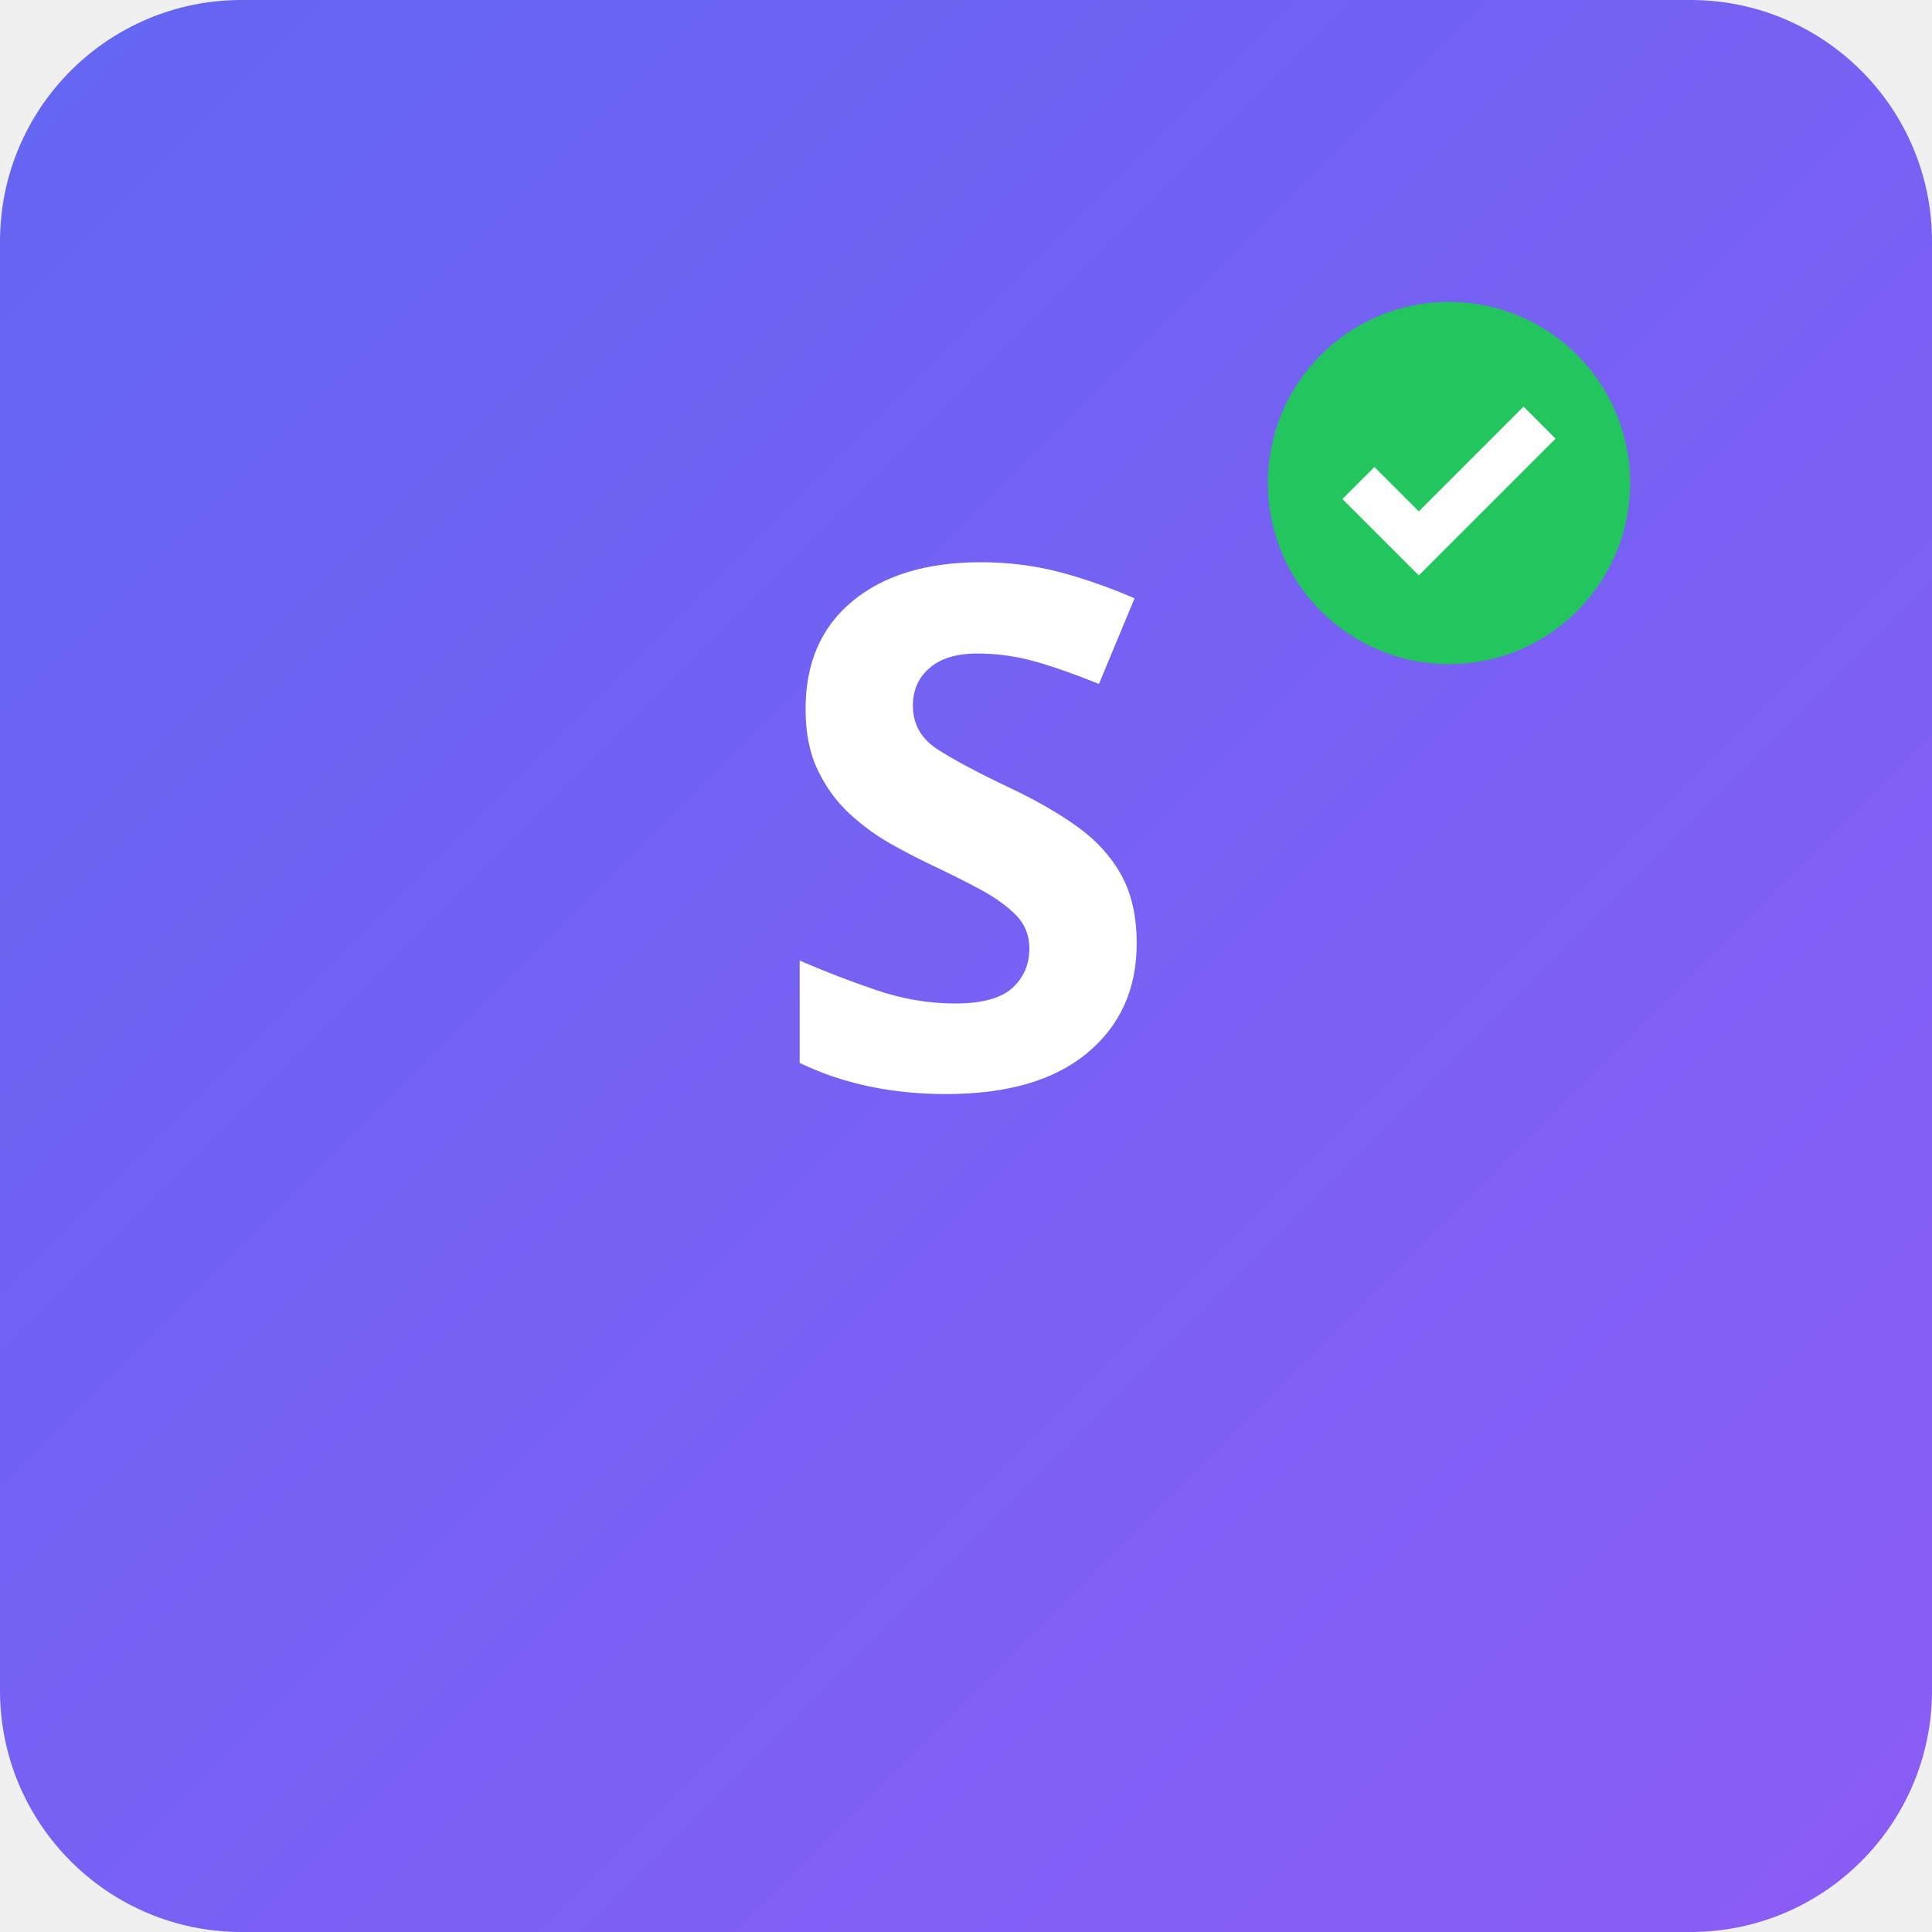
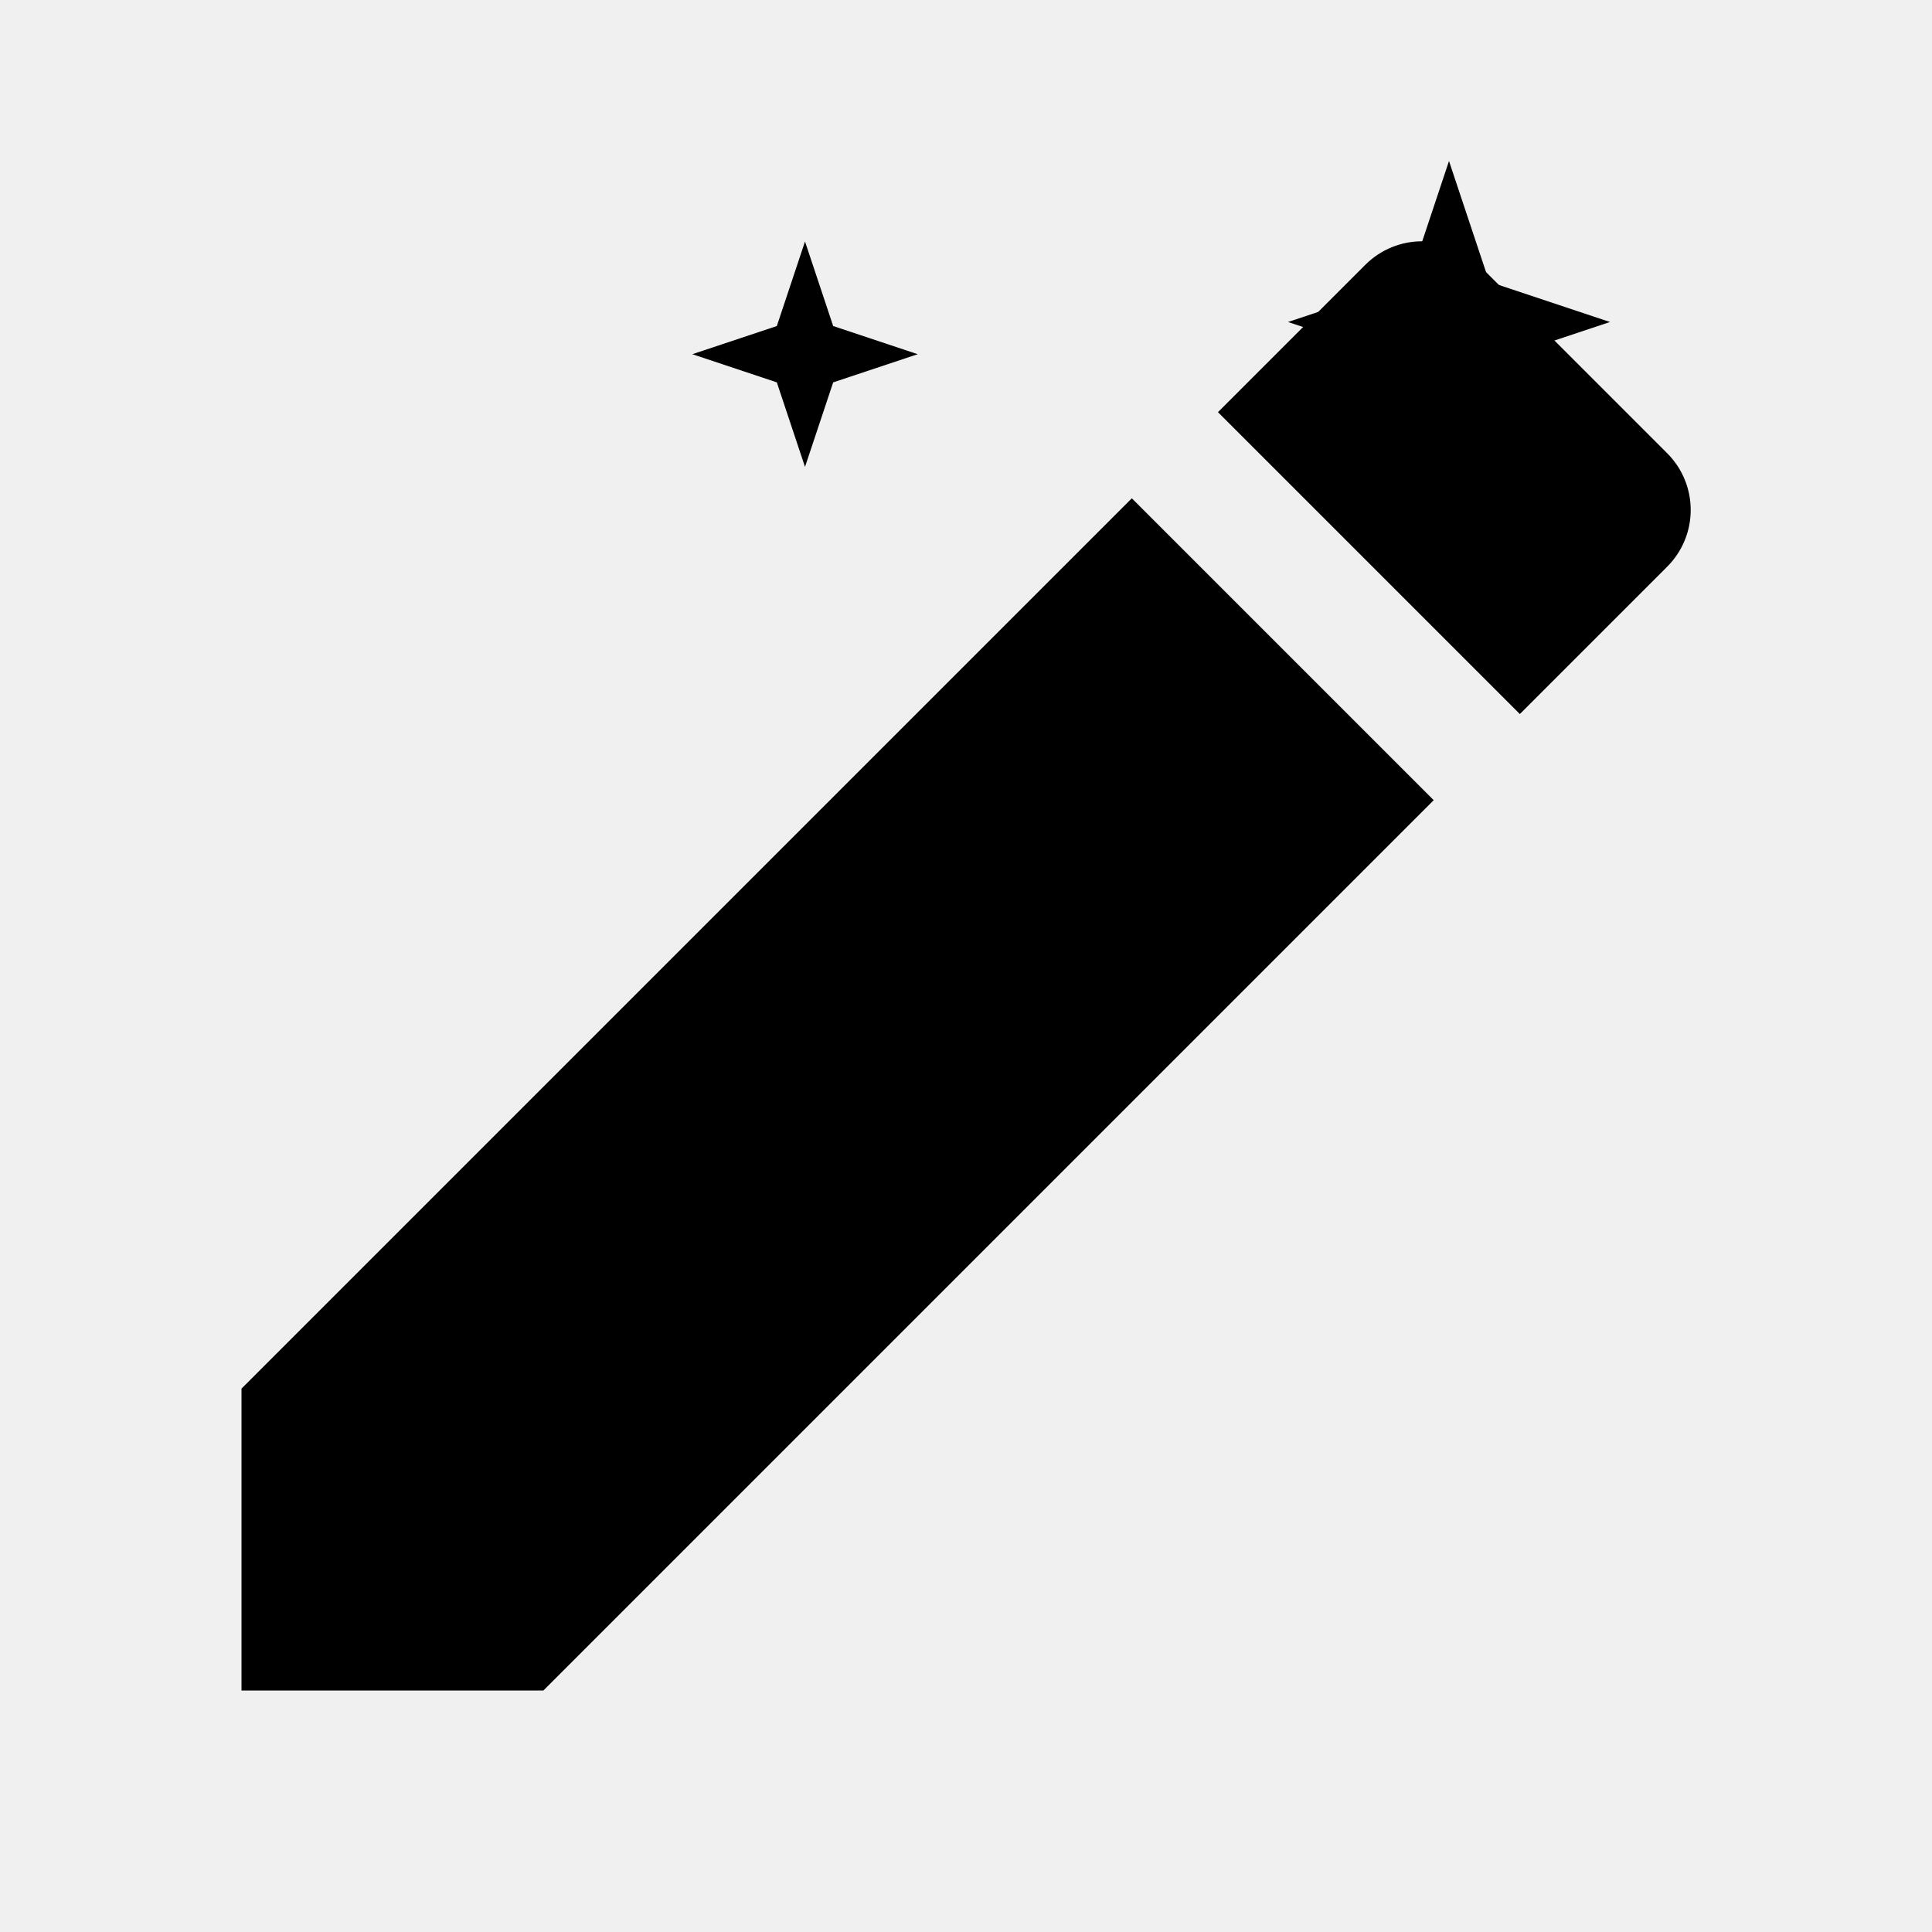
- <svg xmlns="http://www.w3.org/2000/svg" viewBox="0 0 128 128" width="128" height="128">
-   <defs>
-     <linearGradient id="bg" x1="0%" y1="0%" x2="100%" y2="100%">
-       <stop offset="0%" style="stop-color:#6366f1" />
-       <stop offset="100%" style="stop-color:#8b5cf6" />
-     </linearGradient>
-   </defs>
-   <rect width="128" height="128" rx="16" fill="url(#bg)" />
-   <text x="64" y="72" text-anchor="middle" font-family="system-ui" font-size="48" font-weight="bold" fill="white">S</text>
-   <circle cx="96" cy="32" r="12" fill="#22c55e" />
-   <path d="M90 32 L94 36 L102 28" stroke="white" stroke-width="3" fill="none" />
+ <svg xmlns="http://www.w3.org/2000/svg" viewBox="0 0 24 24" width="24" height="24" fill="currentColor">
+   <path d="M3 17.25V21h3.75L17.81 9.94l-3.75-3.75L3 17.25zM20.71 7.04c.39-.39.39-1.02 0-1.41l-2.34-2.34c-.39-.39-1.02-.39-1.41 0l-1.83 1.83 3.75 3.75 1.83-1.83z" />
+   <path d="M18 2l.5 1.5L20 4l-1.5.5L18 6l-.5-1.5L16 4l1.5-.5L18 2z" />
+   <path d="M10 3l.35 1.05L11.4 4.4l-1.05.35L10 5.8l-.35-1.05L8.6 4.4l1.05-.35L10 3z" />
</svg>
